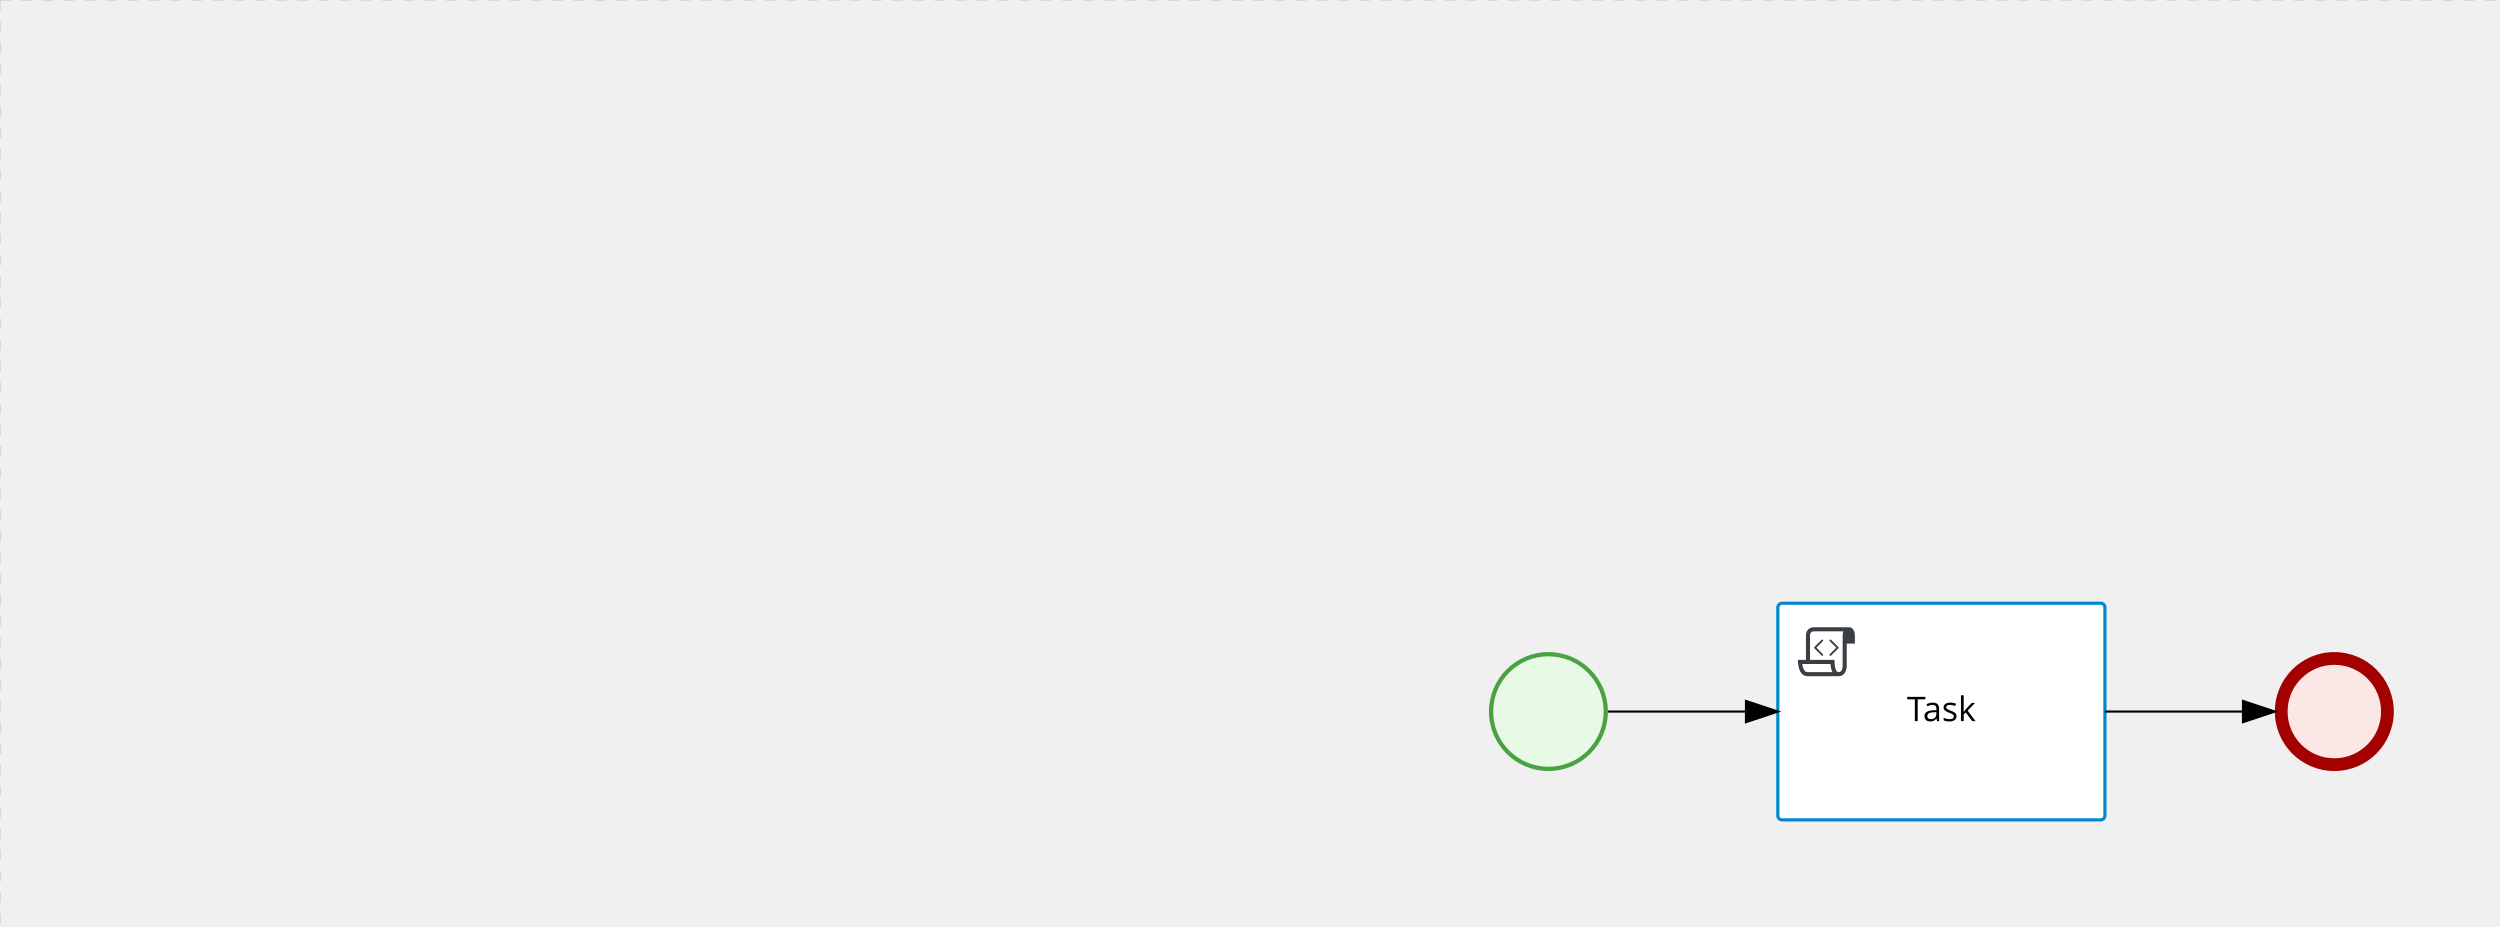
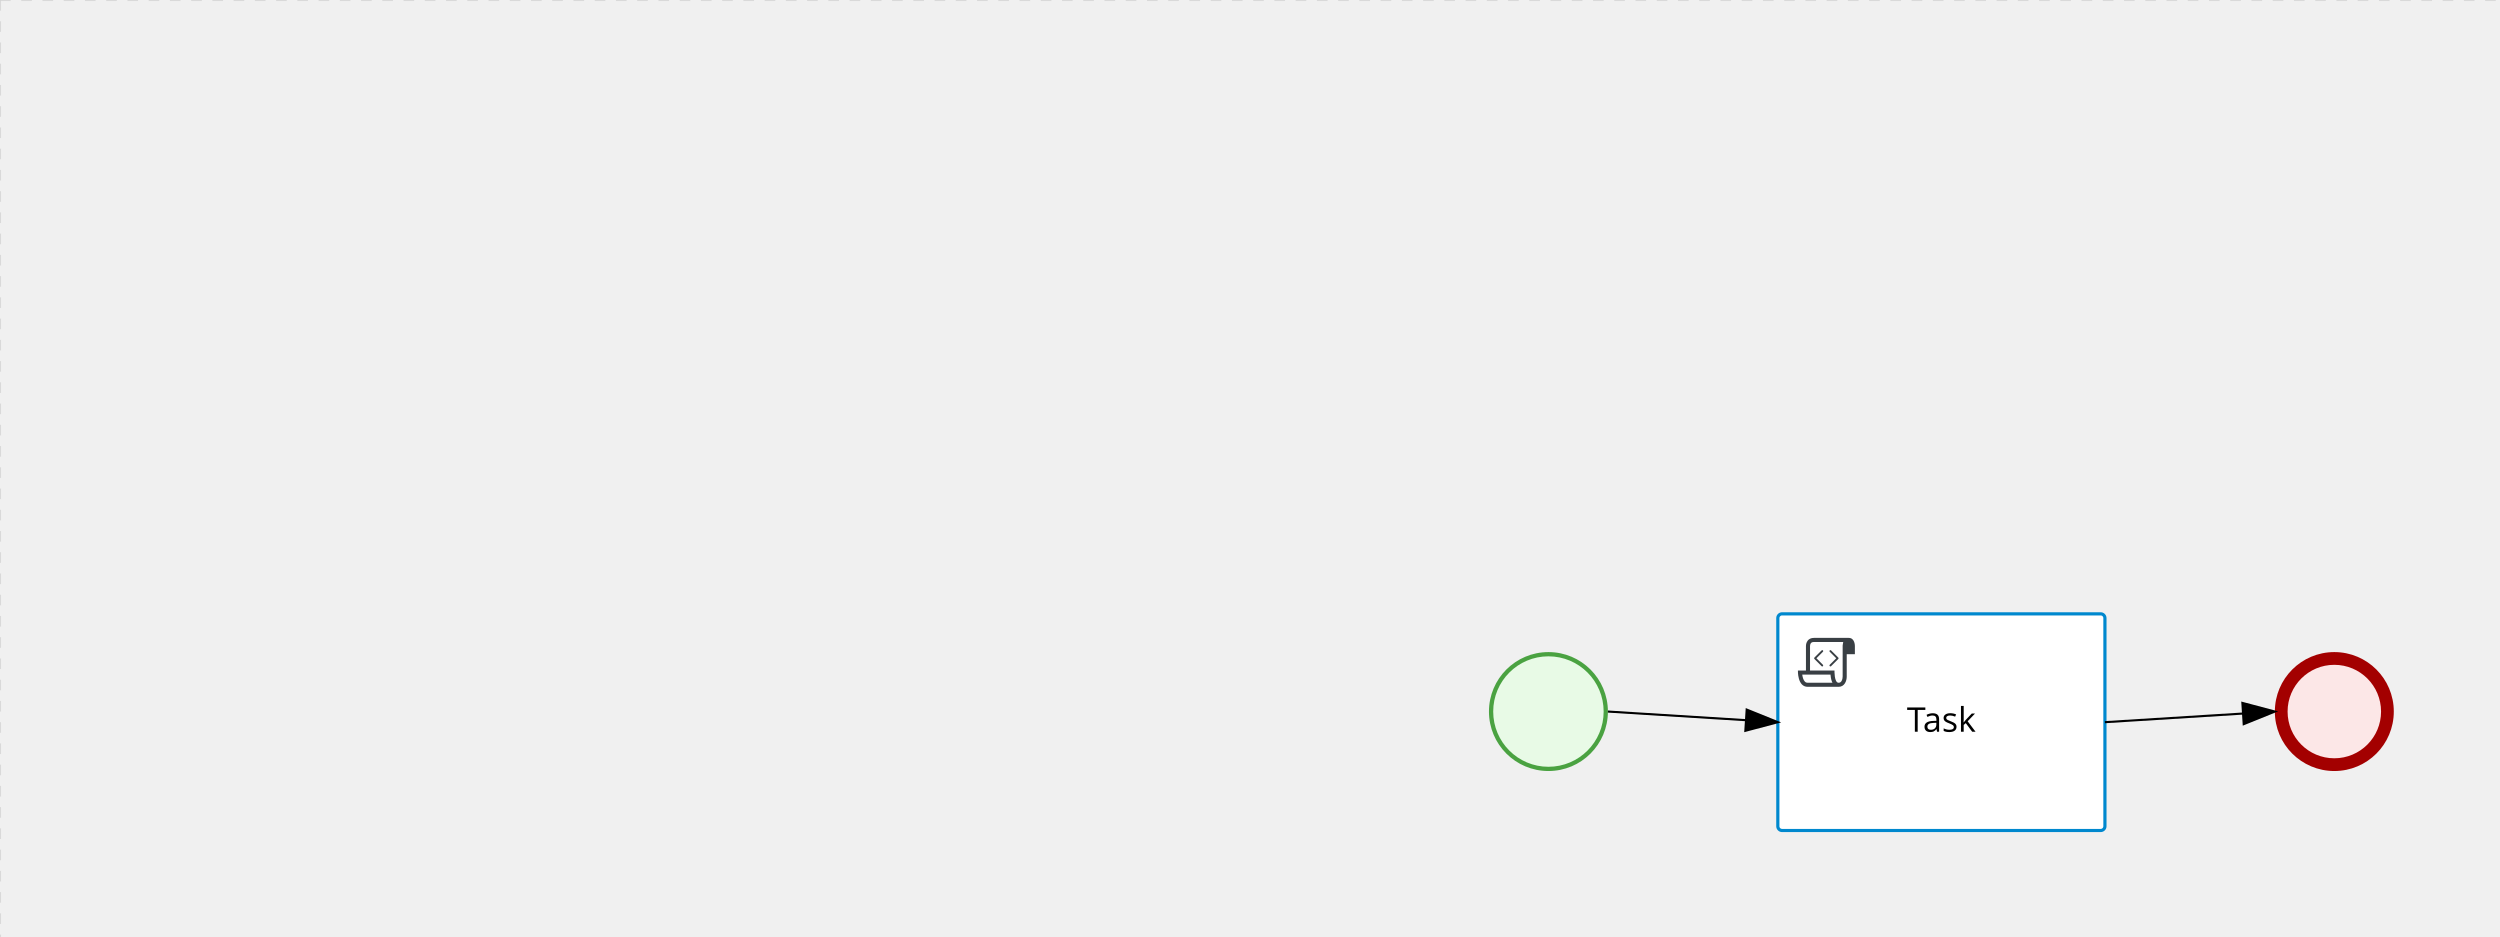
- <svg xmlns="http://www.w3.org/2000/svg" version="1.1" width="1177" height="436" viewBox="0 0 1177 436">
+ <svg xmlns="http://www.w3.org/2000/svg" version="1.1" width="1177" height="441" viewBox="0 0 1177 441">
  <defs />
  <g transform="matrix(1,0,0,1,0,0)">
    <g>
      <g>
        <g>
          <path fill="none" stroke="#d3d3d3" paint-order="fill stroke markers" d=" M 0 0 L 1200 0" stroke-miterlimit="10" stroke-opacity="0.8" stroke-dasharray="5" />
        </g>
        <g>
          <path fill="none" stroke="#d3d3d3" paint-order="fill stroke markers" d=" M 0 0 L 0 800" stroke-miterlimit="10" stroke-opacity="0.8" stroke-dasharray="5" />
        </g>
      </g>
      <g id="_3A3D0A8C-90B3-4FAF-912B-FDEA002FD2D2" bpmn2nodeid="_3A3D0A8C-90B3-4FAF-912B-FDEA002FD2D2" transform="matrix(1,0,0,1,1071,307)">
        <g>
          <path fill="none" stroke="none" />
        </g>
        <g transform="matrix(0.125,0,0,0.125,0,0)">
          <g transform="matrix(1,0,0,1,0,0)">
            <path fill="#fce7e7" stroke="none" id="_3A3D0A8C-90B3-4FAF-912B-FDEA002FD2D2?shapeType=BACKGROUND" paint-order="stroke fill markers" d=" M 0 0 M 444 224 C 444 263.9 434.2 300.8 414.4 334.5 C 394.7 368.2 368 394.9 334.4 414.5 C 300.8 434.1 263.9 444 224 444 C 184.1 444 147.2 434.2 113.5 414.4 C 79.8 394.7 53.1 368 33.5 334.4 C 13.9 300.8 4 263.9 4 224 C 4 184.1 13.8 147.2 33.6 113.5 C 53.4 79.8 80.1 53.1 113.6 33.5 C 147.1 13.9 184.1 4 224 4 C 263.9 4 300.8 13.8 334.5 33.6 C 368.2 53.4 394.9 80.1 414.5 113.6 C 434.1 147.1 444 184.1 444 224 Z" />
          </g>
          <g>
            <g transform="matrix(1,0,0,1,0,0)">
              <g transform="matrix(1,0,0,1,0,0)">
                <path fill="#a30000" stroke="none" id="_3A3D0A8C-90B3-4FAF-912B-FDEA002FD2D2?shapeType=BORDER&amp;renderType=FILL" paint-order="stroke fill markers" d=" M 0 0 M 224 0 C 100.3 0 0 100.3 0 224 C 0 347.7 100.3 448 224 448 C 347.7 448 448 347.7 448 224 C 448 100.3 347.7 0 224 0 Z M 0 0 M 224 400 C 126.8 400 48 321.2 48 224 C 48 126.8 126.8 48 224 48 C 321.2 48 400 126.8 400 224 C 400 321.2 321.2 400 224 400 Z" />
              </g>
            </g>
          </g>
        </g>
        <g transform="matrix(1,0,0,1,28,61)" />
      </g>
      <g id="_63CE1F09-B5AD-4064-94D0-4940EDDD013E" bpmn2nodeid="_63CE1F09-B5AD-4064-94D0-4940EDDD013E" transform="matrix(1,0,0,1,701,307)">
        <g>
          <path fill="none" stroke="none" />
        </g>
        <g transform="matrix(0.125,0,0,0.125,0,0)">
          <g transform="matrix(1,0,0,1,0,0)">
            <path fill="#e8fae6" stroke="none" id="_63CE1F09-B5AD-4064-94D0-4940EDDD013E?shapeType=BACKGROUND" paint-order="stroke fill markers" d=" M 0 0 M 444 224 C 444 263.9 434.2 300.8 414.4 334.5 C 394.7 368.2 368 394.9 334.4 414.5 C 300.8 434.1 263.9 444 224 444 C 184.1 444 147.2 434.2 113.5 414.4 C 79.8 394.7 53.1 368 33.5 334.4 C 13.9 300.8 4 263.9 4 224 C 4 184.1 13.8 147.2 33.6 113.5 C 53.4 79.8 80.1 53.1 113.6 33.5 C 147.1 13.9 184.1 4 224 4 C 263.9 4 300.8 13.8 334.5 33.6 C 368.2 53.4 394.9 80.1 414.5 113.6 C 434.1 147.1 444 184.1 444 224 Z" />
          </g>
          <g>
            <g transform="matrix(1,0,0,1,0,0)">
              <g transform="matrix(1,0,0,1,0,0)">
                <path fill="#4aa241" stroke="none" id="_63CE1F09-B5AD-4064-94D0-4940EDDD013E?shapeType=BORDER&amp;renderType=FILL" paint-order="stroke fill markers" d=" M 0 0 M 224 0 C 100.3 0 0 100.3 0 224 C 0 347.7 100.3 448 224 448 C 347.7 448 448 347.7 448 224 C 448 100.3 347.7 0 224 0 Z M 0 0 M 224 432 C 109.1 432 16 338.9 16 224 C 16 109.1 109.1 16 224 16 C 338.9 16 432 109.1 432 224 C 432 338.9 338.9 432 224 432 Z" />
              </g>
            </g>
          </g>
        </g>
        <g transform="matrix(1,0,0,1,28,61)" />
      </g>
-       <g id="_BC1ED25C-B129-4862-870C-80A02D3E30BB" bpmn2nodeid="_BC1ED25C-B129-4862-870C-80A02D3E30BB" transform="matrix(1,0,0,1,837,284)">
+       <g transform="matrix(1,0,0,1,1071,307)" />
+       <g transform="matrix(1,0,0,1,701,307)" />
+       <g id="_BC1ED25C-B129-4862-870C-80A02D3E30BB" bpmn2nodeid="_BC1ED25C-B129-4862-870C-80A02D3E30BB" transform="matrix(1,0,0,1,837,289)">
        <g>
          <path fill="none" stroke="none" />
        </g>
        <g transform="matrix(1,0,0,1,0,0)">
          <path fill="#ffffff" stroke="none" id="_BC1ED25C-B129-4862-870C-80A02D3E30BB?shapeType=BACKGROUND" paint-order="stroke fill markers" d=" M 2 0 L 152 0 L 152 0 A 2 2 0 0 1 154 2 L 154 100 L 154 100 A 2 2 0 0 1 152 102 L 2 102 L 2 102 A 2 2 0 0 1 0 100 L 0 2 L 0 2 A 2 2 0 0 1 2 0 Z" />
        </g>
        <g transform="matrix(1,0,0,1,0,0)">
          <path fill="none" stroke="rgb(0,136,206)" id="_BC1ED25C-B129-4862-870C-80A02D3E30BB?shapeType=BORDER&amp;renderType=STROKE" paint-order="fill stroke markers" d=" M 2 0 L 152 0 L 152 0 A 2 2 0 0 1 154 2 L 154 100 L 154 100 A 2 2 0 0 1 152 102 L 2 102 L 2 102 A 2 2 0 0 1 0 100 L 0 2 L 0 2 A 2 2 0 0 1 2 0 Z" stroke-miterlimit="10" stroke-width="1.5" stroke-dasharray="" />
        </g>
        <g>
          <g transform="matrix(0.06,0,0,0.06,9.4,9.4)">
            <g transform="matrix(1,0,0,1,0,0)">
              <path fill="#393f44" stroke="none" id="_BC1ED25C-B129-4862-870C-80A02D3E30BB_task__zJLF__xCwC" paint-order="stroke fill markers" d=" M 0 0 M 197.3 130.2 C 194.4 127.3 189.6 127.3 186.7 130.2 L 130.2 186.7 C 127.3 189.6 127.3 194.4 130.2 197.3 L 186.7 253.8 C 188.1 255.3 190.1 256 192 256 C 193.9 256 195.9 255.3 197.3 253.7 C 200.2 250.8 200.2 246 197.3 243.1 L 146.2 192 L 197.3 140.8 C 200.2 137.9 200.2 133.1 197.3 130.2 Z" />
            </g>
            <g transform="matrix(1,0,0,1,0,0)">
              <path fill="#393f44" stroke="none" id="_BC1ED25C-B129-4862-870C-80A02D3E30BB_task__zJLF__eBb6" paint-order="stroke fill markers" d=" M 0 0 M 261.3 130.2 C 258.4 127.3 253.6 127.3 250.7 130.2 C 247.8 133.1 247.8 137.9 250.7 140.8 L 301.8 191.9 L 250.7 243 C 247.8 245.9 247.8 250.7 250.7 253.6 C 252.1 255.3 254.1 256 256 256 C 257.9 256 259.9 255.3 261.3 253.8 L 317.8 197.3 C 320.7 194.4 320.7 189.6 317.8 186.7 L 261.3 130.2 Z" />
            </g>
            <g transform="matrix(1,0,0,1,0,0)">
              <path fill="#393f44" stroke="none" id="_BC1ED25C-B129-4862-870C-80A02D3E30BB_task__zJLF__4RHr" paint-order="stroke fill markers" d=" M 0 0 M 400 32 C 400 32 152.8 32 128 32 C 62 32 64 96 64 96 L 64 288 L 1 288 C 1 288 -4 416 78 416 L 320 416 C 368 416 384 368 384 336 C 384 314.2 384 224.4 384 160 L 448 160 L 448 96 C 448 96 449 32 400 32 Z M 0 0 M 78 383.9 C 68.5 383.9 61.6 381.1 55.5 374.9 C 43.4 362.4 37.5 339.6 34.9 320 L 256.9 320 C 257.1 322.7 257.3 325.4 257.6 328.2 C 260 351.6 264.7 370.1 271.9 383.9 L 78 383.9 L 78 383.9 Z M 0 0 M 352 336 C 352 345.9 349.6 360.3 342.9 371 C 337.2 380.1 330.4 384 320 384 C 285 384 288 288 288 288 L 96 288 L 96 96 L 96 95.9 L 96 95.1 C 96 90.6 97.6 78.3 104.7 71.2 C 106.5 69.4 111.9 64 128 64 L 356.5 64 C 354.4 72.8 352.8 81.8 352.2 89.9 C 352.2 90.5 352.1 91.1 352.1 91.7 C 352.1 92 352.1 92.3 352.1 92.6 C 352 94.8 352 96 352 96 L 352 160 L 352 336 Z" />
            </g>
          </g>
        </g>
        <g transform="matrix(1,0,0,1,60.10938,43.5)">
          <text fill="#000000" stroke="none" font-family="Open Sans" font-size="12pt" font-style="normal" font-weight="normal" text-decoration="normal" x="16.891" y="12" text-anchor="middle" dominant-baseline="alphabetic">Task</text>
        </g>
      </g>
      <g id="_FFA4C12C-61D8-4AE3-B42A-0C2D9B1B01C2" bpmn2nodeid="_FFA4C12C-61D8-4AE3-B42A-0C2D9B1B01C2">
        <g>
-           <path fill="none" stroke="#000000" paint-order="fill stroke markers" d=" M 757 335 L 822 335" stroke-miterlimit="10" stroke-dasharray="" />
+           <path fill="none" stroke="#000000" paint-order="fill stroke markers" d=" M 757 335 L 822.029 339.064" stroke-miterlimit="10" stroke-dasharray="" />
        </g>
        <g transform="matrix(1,0,0,1,757,335)" />
-         <g transform="matrix(6.123233995736766e-17,1,-1,6.123233995736766e-17,837,330)">
+         <g transform="matrix(-0.06237829,0.9980526,-0.9980526,-0.06237829,837.3119,335.0097)">
          <path fill="#000000" stroke="#000000" paint-order="fill stroke markers" d=" M 10 15 L 0 15 L 5 0 Z" stroke-miterlimit="10" stroke-dasharray="" />
        </g>
-         <g transform="matrix(1,0,0,1,757,325)" />
+         <g transform="matrix(1,0,0,1,757.6238,327.5195)" />
      </g>
      <g id="_07AC246F-BBF7-4CFC-9E82-B39402A71EB5" bpmn2nodeid="_07AC246F-BBF7-4CFC-9E82-B39402A71EB5">
        <g>
-           <path fill="none" stroke="#000000" paint-order="fill stroke markers" d=" M 991 335 L 1056 335" stroke-miterlimit="10" stroke-dasharray="" />
+           <path fill="none" stroke="#000000" paint-order="fill stroke markers" d=" M 991 340 L 1056.029 335.936" stroke-miterlimit="10" stroke-dasharray="" />
        </g>
-         <g transform="matrix(1,0,0,1,991,335)" />
-         <g transform="matrix(6.123233995736766e-17,1,-1,6.123233995736766e-17,1071,330)">
+         <g transform="matrix(1,0,0,1,991,340)" />
+         <g transform="matrix(0.06237829,0.9980526,-0.9980526,0.06237829,1070.688,330.0097)">
          <path fill="#000000" stroke="#000000" paint-order="fill stroke markers" d=" M 10 15 L 0 15 L 5 0 Z" stroke-miterlimit="10" stroke-dasharray="" />
        </g>
-         <g transform="matrix(1,0,0,1,991,325)" />
+         <g transform="matrix(1,0,0,1,991.6238,327.5195)" />
      </g>
-       <g transform="matrix(1,0,0,1,1071,307)" />
-       <g transform="matrix(1,0,0,1,701,307)" />
-       <g transform="matrix(1,0,0,1,837,284)" />
+       <g transform="matrix(1,0,0,1,837,289)" />
    </g>
  </g>
</svg>
